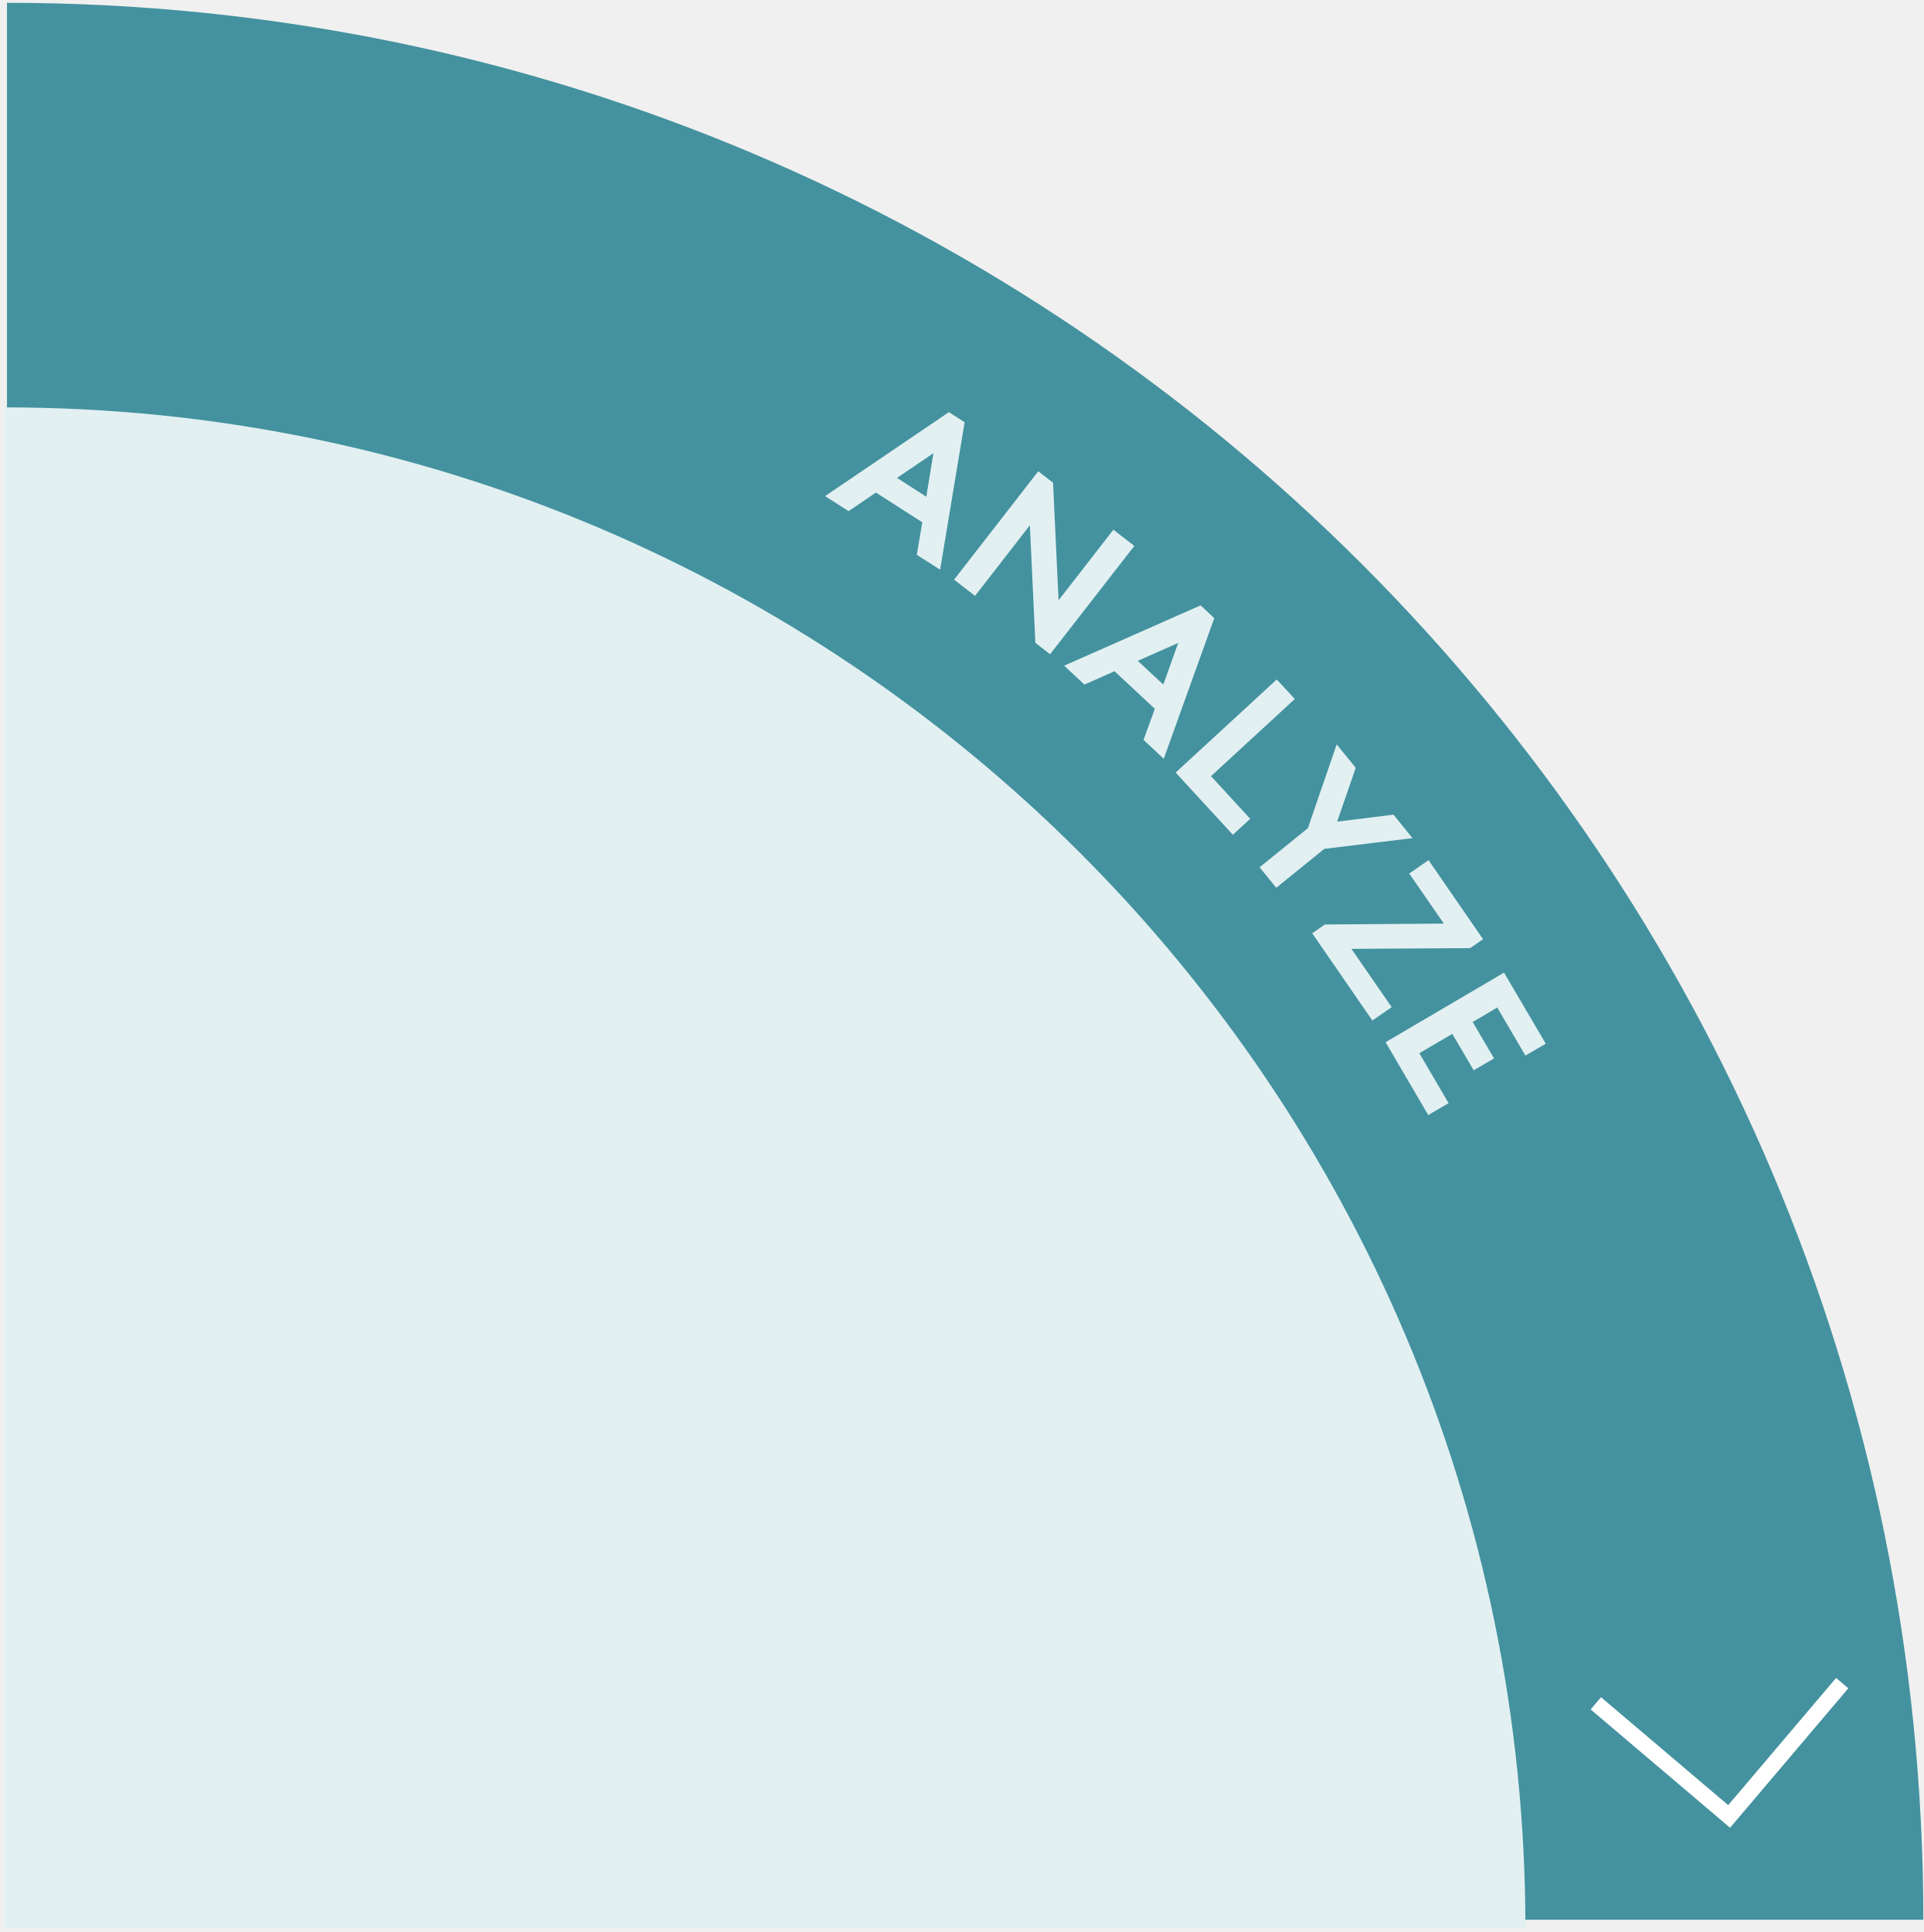
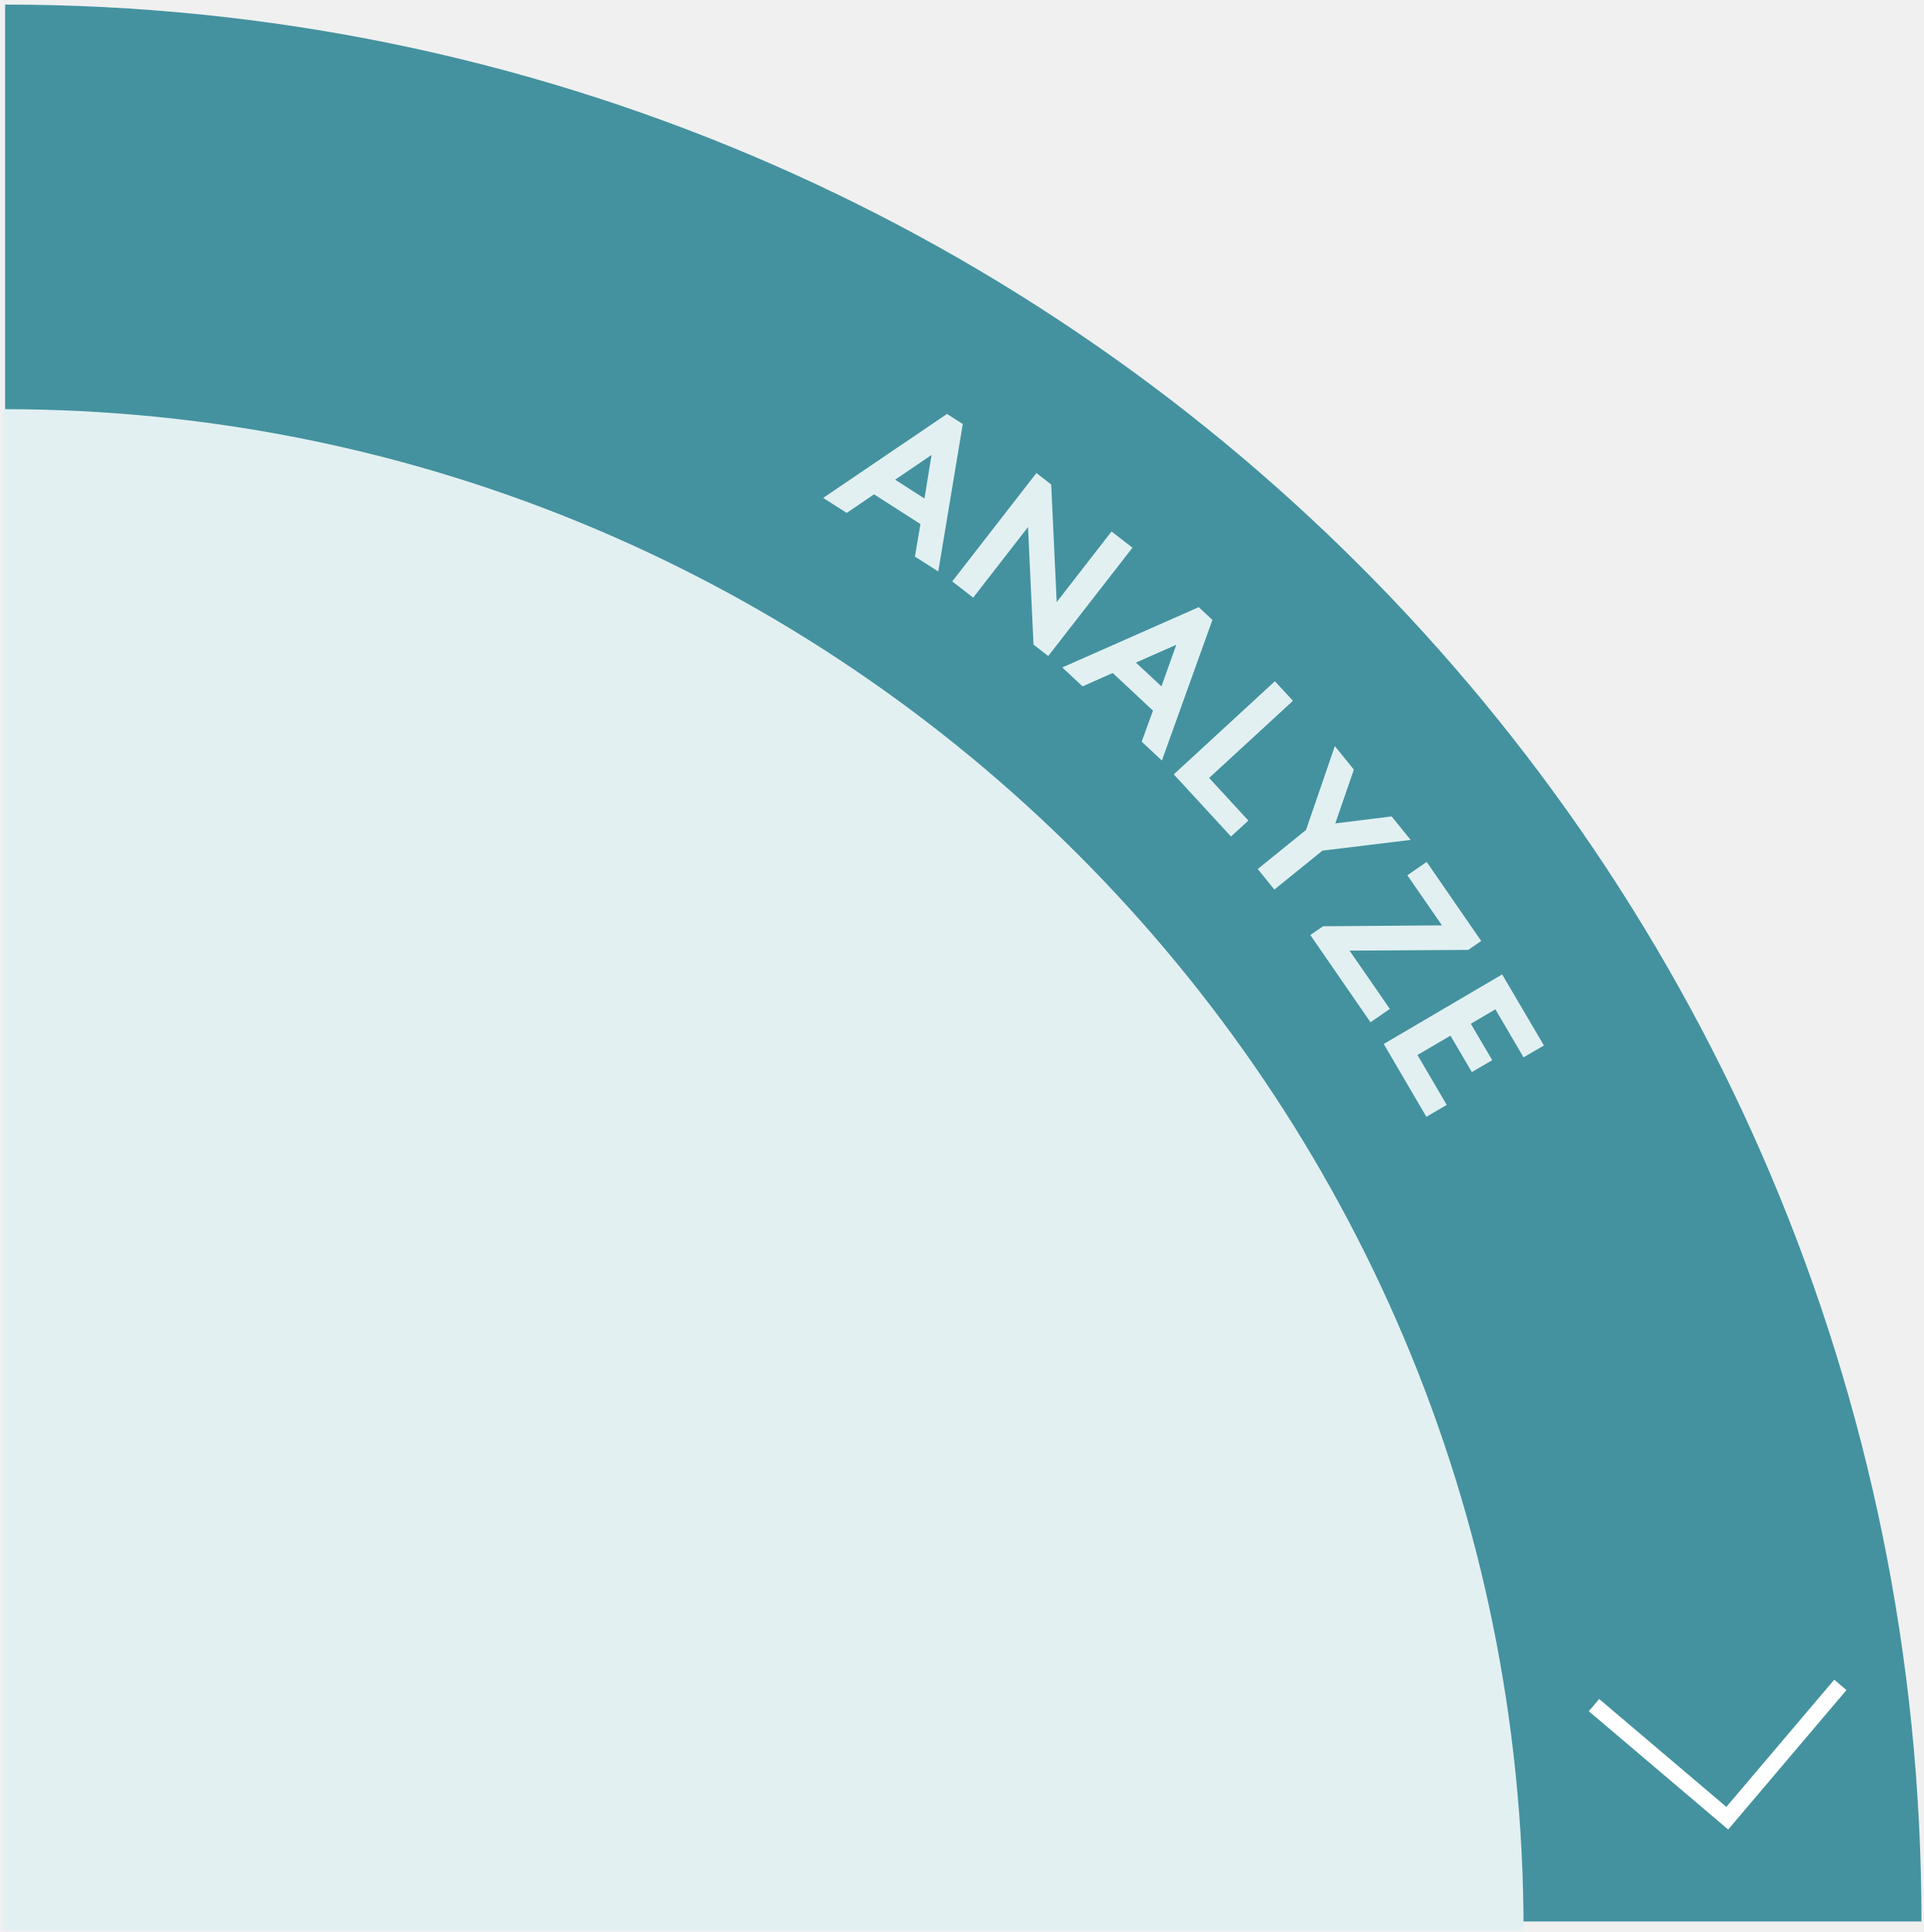
<svg xmlns="http://www.w3.org/2000/svg" width="240" height="241" viewBox="0 0 240 241" fill="none">
-   <path d="M0.871 0.351C132.916 0.351 239.953 107.405 239.953 239.471H0.871V0.351Z" fill="#44929F" />
-   <path d="M190.309 240.546C190.309 135.772 105.388 50.819 0.612 50.819V240.546H190.309Z" fill="#E2F0F2" />
-   <path d="M102.959 61.869L118.382 51.412L120.347 52.673L117.289 71.065L114.378 69.211L115.064 65.151L109.28 61.443L105.869 63.76L102.959 61.906V61.869ZM111.894 59.607L115.565 61.962L116.455 56.529L111.894 59.626V59.607Z" fill="#E2F0F2" />
-   <path d="M129.542 58.791L131.377 60.219L132.063 74.885L138.904 66.078L141.518 68.099L131.007 81.615L129.171 80.187L128.486 65.522L121.645 74.329L119.031 72.308L129.542 58.773V58.791Z" fill="#E2F0F2" />
-   <path d="M132.75 83.043L149.786 75.515L151.491 77.11L145.188 94.649L142.667 92.294L144.076 88.419L139.052 83.729L135.289 85.397L132.768 83.043H132.75ZM141.944 82.431L145.133 85.397L146.987 80.206L141.944 82.431Z" fill="#E2F0F2" />
-   <path d="M159.296 84.767L161.539 87.196L151.083 96.818L155.977 102.14L153.808 104.123L146.671 96.373L159.277 84.767H159.296Z" fill="#E2F0F2" />
-   <path d="M165.246 105.866L159.221 110.742L157.145 108.184L163.17 103.308L166.766 92.851L169.139 95.78L166.822 102.492L173.848 101.62L176.22 104.55L165.246 105.885V105.866Z" fill="#E2F0F2" />
-   <path d="M165.339 115.322L180.132 115.211L175.813 108.963L178.223 107.294L185.026 117.158L183.413 118.27L168.602 118.363L173.625 125.631L171.215 127.299L163.708 116.416L165.32 115.303L165.339 115.322Z" fill="#E2F0F2" />
-   <path d="M186.787 125.686L183.728 127.485L186.398 132.027L183.858 133.51L181.189 128.968L177.073 131.378L180.725 137.608L178.186 139.091L172.865 130.006L187.64 121.329L192.849 130.192L190.309 131.675L186.787 125.668V125.686Z" fill="#E2F0F2" />
-   <path d="M229.832 209.954L215.725 226.585L199.096 212.475" stroke="white" stroke-width="2" stroke-miterlimit="10" />
+   <path d="M0.639 0.573C132.684 0.573 239.721 107.626 239.721 239.692H0.639V0.573Z" fill="#44929F" />
+   <path d="M190.077 240.767C190.077 135.994 105.155 51.04 0.38 51.04V240.767H190.077Z" fill="#E2F0F2" />
+   <path d="M102.727 62.09L118.15 51.633L120.115 52.894L117.057 71.287L114.146 69.433L114.832 65.372L109.048 61.664L105.637 63.982L102.727 62.127V62.09ZM111.662 59.828L115.333 62.183L116.222 56.751L111.662 59.847V59.828Z" fill="#E2F0F2" />
+   <path d="M129.31 59.013L131.146 60.44L131.832 75.106L138.672 66.299L141.286 68.32L130.775 81.836L128.94 80.409L128.254 65.743L121.413 74.55L118.799 72.529L129.31 58.994V59.013Z" fill="#E2F0F2" />
+   <path d="M132.517 83.264L149.554 75.736L151.259 77.331L144.956 94.87L142.435 92.516L143.844 88.641L138.82 83.95L135.057 85.618L132.536 83.264H132.517ZM141.712 82.652L144.901 85.618L146.754 80.427L141.712 82.652Z" fill="#E2F0F2" />
+   <path d="M159.064 84.988L161.307 87.417L150.851 97.04L155.745 102.361L153.576 104.345L146.439 96.595L159.045 84.988H159.064Z" fill="#E2F0F2" />
+   <path d="M165.014 106.088L158.989 110.964L156.913 108.405L162.938 103.529L166.534 93.072L168.907 96.001L166.59 102.713L173.616 101.842L175.989 104.771L165.014 106.106V106.088Z" fill="#E2F0F2" />
+   <path d="M165.107 115.543L179.9 115.432L175.581 109.184L177.99 107.515L184.794 117.379L183.181 118.491L168.369 118.584L173.393 125.852L170.983 127.521L163.475 116.637L165.088 115.525L165.107 115.543Z" fill="#E2F0F2" />
+   <path d="M186.555 125.908L183.496 127.706L186.166 132.248L183.626 133.732L180.957 129.189L176.841 131.6L180.493 137.829L177.954 139.312L172.633 130.228L187.408 121.55L192.617 130.413L190.077 131.896L186.555 125.889V125.908Z" fill="#E2F0F2" />
+   <path d="M229.6 210.175L215.492 226.806L198.864 212.697" stroke="white" stroke-width="2" stroke-miterlimit="10" />
</svg>
